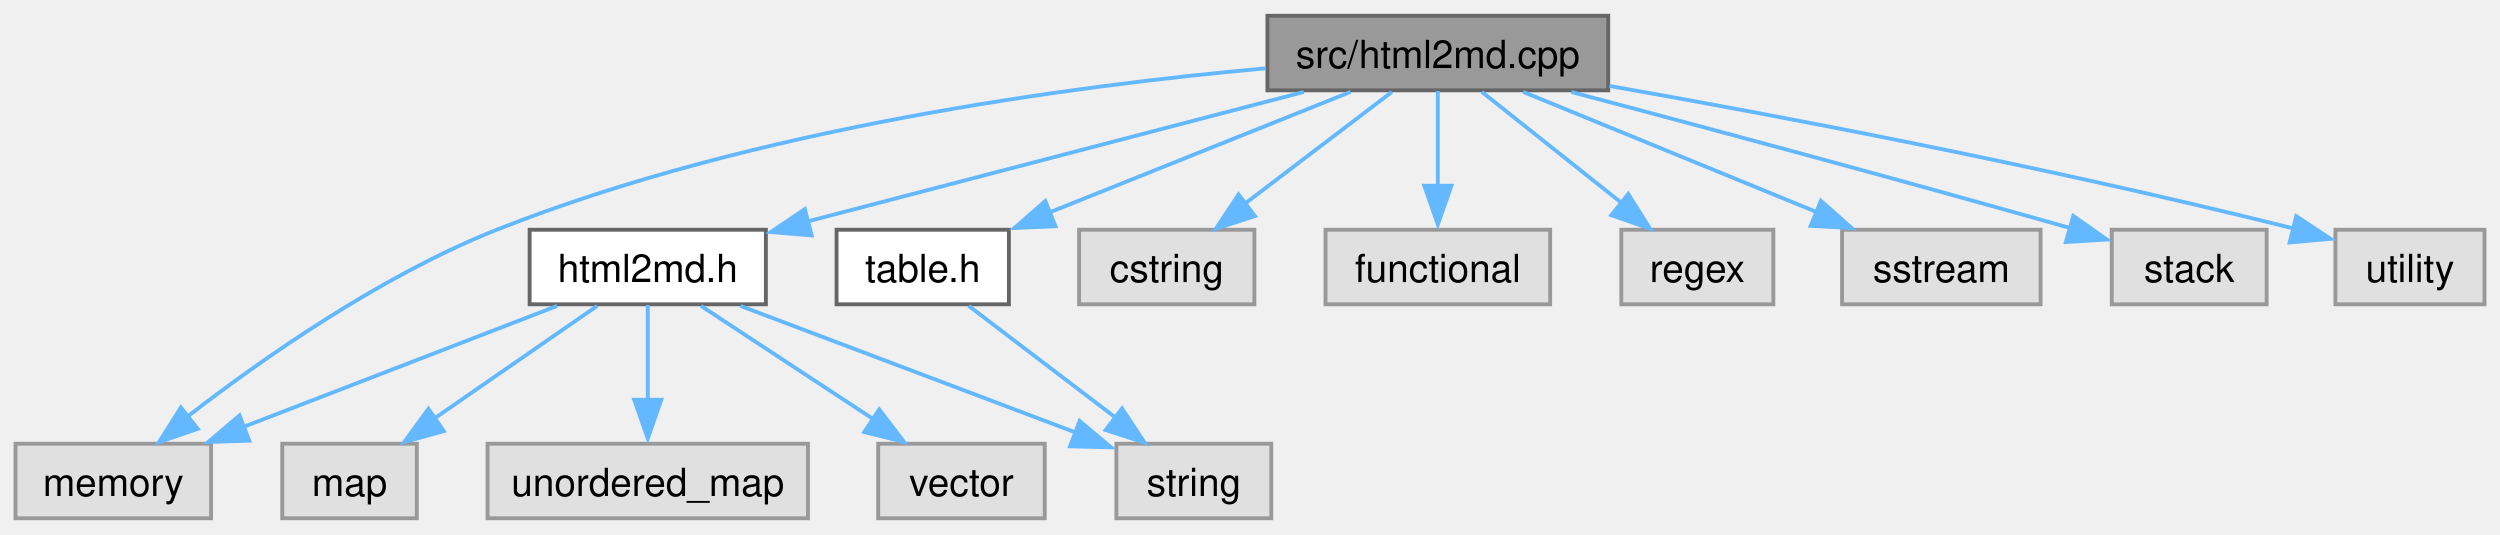
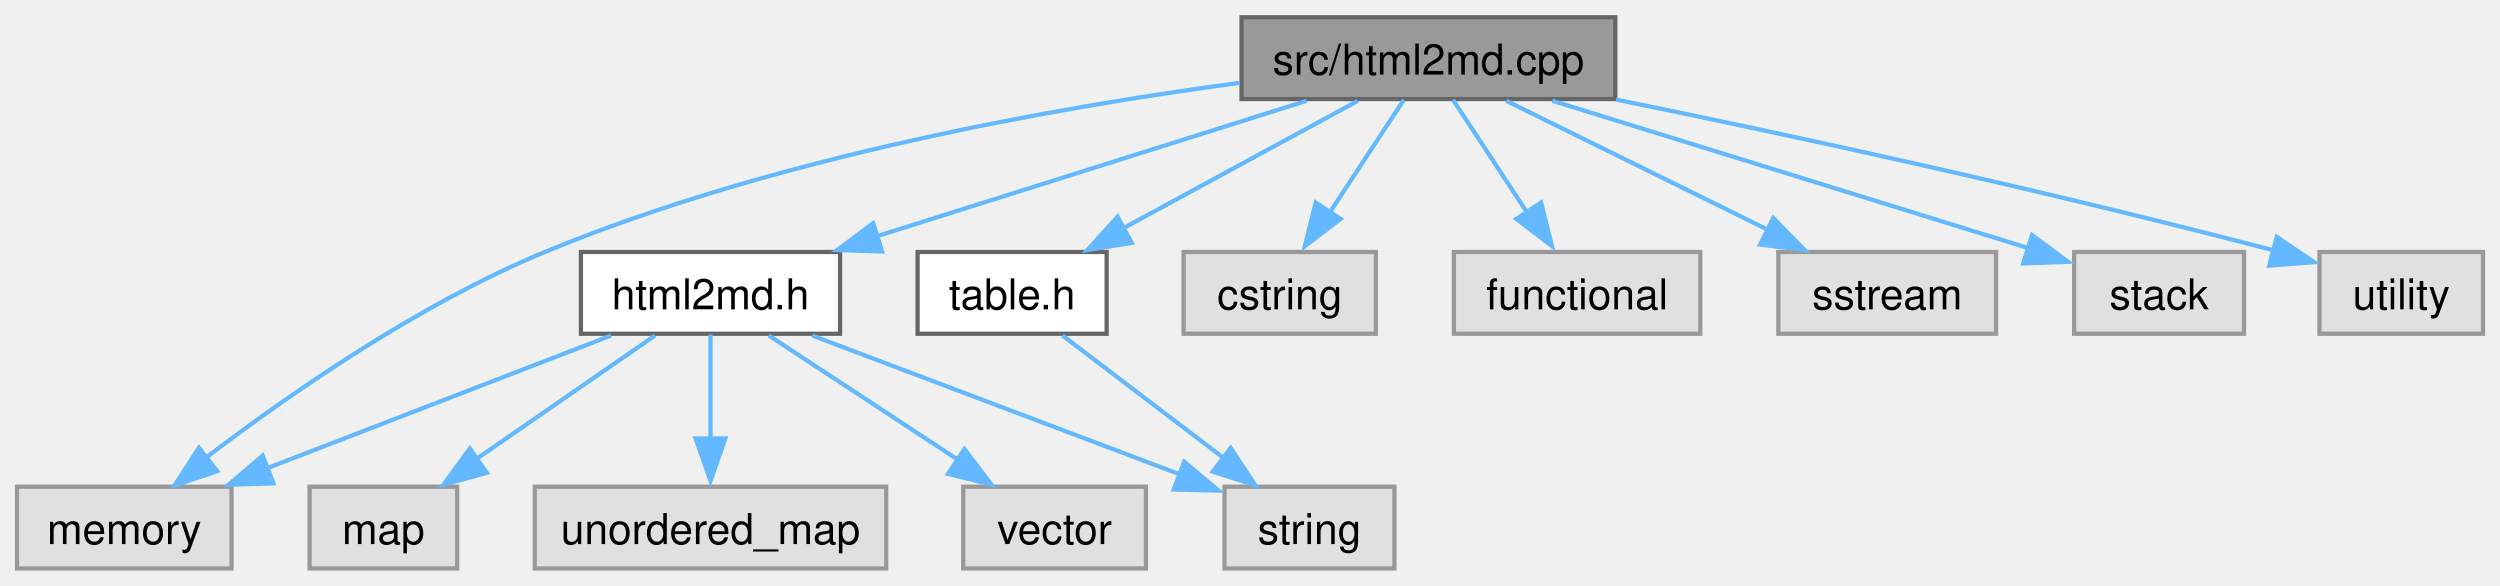
- <svg xmlns="http://www.w3.org/2000/svg" xmlns:xlink="http://www.w3.org/1999/xlink" width="646pt" height="138pt" viewBox="0.00 0.00 645.50 137.75">
+ <svg xmlns="http://www.w3.org/2000/svg" xmlns:xlink="http://www.w3.org/1999/xlink" width="589pt" height="138pt" viewBox="0.00 0.00 588.50 137.75">
  <g id="graph0" class="graph" transform="scale(1 1) rotate(0) translate(4 133.75)">
    <g id="Node000001" class="node">
      <g id="a_Node000001">
        <a xlink:title=" ">
-           <polygon fill="#999999" stroke="#666666" points="411.25,-129.75 323.25,-129.75 323.25,-110.5 411.25,-110.5 411.25,-129.75" />
-           <text text-anchor="middle" x="367.25" y="-116.25" font-family="Helvetica,sans-Serif" font-size="10.00">src/html2md.cpp</text>
+           <polygon fill="#999999" stroke="#666666" points="376.25,-129.75 288.25,-129.75 288.25,-110.5 376.25,-110.5 376.25,-129.75" />
+           <text text-anchor="middle" x="332.25" y="-116.25" font-family="Helvetica,sans-Serif" font-size="10.00">src/html2md.cpp</text>
        </a>
      </g>
    </g>
    <g id="Node000002" class="node">
      <g id="a_Node000002">
        <a xlink:href="html2md_8h.html" target="_top" xlink:title=" ">
          <polygon fill="white" stroke="#666666" points="193.75,-74.5 132.75,-74.5 132.75,-55.25 193.75,-55.25 193.75,-74.5" />
          <text text-anchor="middle" x="163.25" y="-61" font-family="Helvetica,sans-Serif" font-size="10.00">html2md.h</text>
        </a>
      </g>
    </g>
    <g id="edge1_Node000001_Node000002" class="edge">
      <g id="a_edge1_Node000001_Node000002">
        <a xlink:title=" ">
-           <path fill="none" stroke="#63b8ff" d="M332.64,-110.09C297.26,-100.86 242.29,-86.51 204.63,-76.68" />
-           <polygon fill="#63b8ff" stroke="#63b8ff" points="205.57,-73.04 195.02,-73.91 203.81,-79.82 205.57,-73.04" />
+           <path fill="none" stroke="#63b8ff" d="M303.58,-110.09C275.78,-101.33 233.39,-87.98 202.47,-78.23" />
+           <polygon fill="#63b8ff" stroke="#63b8ff" points="203.65,-74.62 193.06,-74.95 201.55,-81.3 203.65,-74.62" />
        </a>
      </g>
    </g>
    <g id="Node000004" class="node">
      <g id="a_Node000004">
        <a xlink:title=" ">
          <polygon fill="#e0e0e0" stroke="#999999" points="50.5,-19.25 0,-19.25 0,0 50.5,0 50.5,-19.25" />
          <text text-anchor="middle" x="25.25" y="-5.75" font-family="Helvetica,sans-Serif" font-size="10.00">memory</text>
        </a>
      </g>
    </g>
    <g id="edge11_Node000001_Node000004" class="edge">
      <g id="a_edge11_Node000001_Node000004">
        <a xlink:title=" ">
-           <path fill="none" stroke="#63b8ff" d="M322.81,-116.18C272.97,-111.71 190.44,-100.73 124.25,-74.5 94.18,-62.58 63.49,-41.02 44.41,-26.27" />
-           <polygon fill="#63b8ff" stroke="#63b8ff" points="47.05,-23.1 37.04,-19.65 42.71,-28.6 47.05,-23.1" />
+           <path fill="none" stroke="#63b8ff" d="M287.85,-114.32C244.77,-108.57 178.17,-96.8 124.25,-74.5 94.5,-62.19 63.9,-40.87 44.75,-26.27" />
+           <polygon fill="#63b8ff" stroke="#63b8ff" points="47.13,-22.91 37.08,-19.53 42.83,-28.43 47.13,-22.91" />
        </a>
      </g>
    </g>
    <g id="Node000008" class="node">
      <g id="a_Node000008">
        <a xlink:href="table_8h.html" target="_top" xlink:title=" ">
          <polygon fill="white" stroke="#666666" points="256.5,-74.5 212,-74.5 212,-55.25 256.5,-55.25 256.5,-74.5" />
          <text text-anchor="middle" x="234.25" y="-61" font-family="Helvetica,sans-Serif" font-size="10.00">table.h</text>
        </a>
      </g>
    </g>
    <g id="edge7_Node000001_Node000008" class="edge">
      <g id="a_edge7_Node000001_Node000008">
        <a xlink:title=" ">
-           <path fill="none" stroke="#63b8ff" d="M344.69,-110.09C323.38,-101.56 291.19,-88.67 267.05,-79.01" />
-           <polygon fill="#63b8ff" stroke="#63b8ff" points="268.51,-75.42 257.92,-74.95 265.9,-81.92 268.51,-75.42" />
+           <path fill="none" stroke="#63b8ff" d="M315.63,-110.09C300.56,-101.91 278.11,-89.71 260.6,-80.19" />
+           <polygon fill="#63b8ff" stroke="#63b8ff" points="262.41,-76.65 251.96,-74.95 259.07,-82.8 262.41,-76.65" />
        </a>
      </g>
    </g>
    <g id="Node000009" class="node">
      <g id="a_Node000009">
        <a xlink:title=" ">
          <polygon fill="#e0e0e0" stroke="#999999" points="319.88,-74.5 274.62,-74.5 274.62,-55.25 319.88,-55.25 319.88,-74.5" />
          <text text-anchor="middle" x="297.25" y="-61" font-family="Helvetica,sans-Serif" font-size="10.00">cstring</text>
        </a>
      </g>
    </g>
    <g id="edge9_Node000001_Node000009" class="edge">
      <g id="a_edge9_Node000001_Node000009">
        <a xlink:title=" ">
-           <path fill="none" stroke="#63b8ff" d="M355.38,-110.09C345.06,-102.24 329.88,-90.7 317.62,-81.37" />
-           <polygon fill="#63b8ff" stroke="#63b8ff" points="320.03,-78.04 309.95,-74.77 315.79,-83.61 320.03,-78.04" />
+           <path fill="none" stroke="#63b8ff" d="M326.47,-110.33C321.79,-103.21 315.03,-92.93 309.19,-84.05" />
+           <polygon fill="#63b8ff" stroke="#63b8ff" points="311.57,-82.29 303.16,-75.86 305.72,-86.14 311.57,-82.29" />
        </a>
      </g>
    </g>
    <g id="Node000010" class="node">
      <g id="a_Node000010">
        <a xlink:title=" ">
          <polygon fill="#e0e0e0" stroke="#999999" points="396.25,-74.5 338.25,-74.5 338.25,-55.25 396.25,-55.25 396.25,-74.5" />
          <text text-anchor="middle" x="367.25" y="-61" font-family="Helvetica,sans-Serif" font-size="10.00">functional</text>
        </a>
      </g>
    </g>
    <g id="edge10_Node000001_Node000010" class="edge">
      <g id="a_edge10_Node000001_Node000010">
        <a xlink:title=" ">
-           <path fill="none" stroke="#63b8ff" d="M367.25,-110.33C367.25,-103.67 367.25,-94.24 367.25,-85.78" />
-           <polygon fill="#63b8ff" stroke="#63b8ff" points="370.75,-85.86 367.25,-75.86 363.75,-85.86 370.75,-85.86" />
+           <path fill="none" stroke="#63b8ff" d="M338.03,-110.33C342.71,-103.21 349.47,-92.93 355.31,-84.05" />
+           <polygon fill="#63b8ff" stroke="#63b8ff" points="358.78,-86.14 361.34,-75.86 352.93,-82.29 358.78,-86.14" />
        </a>
      </g>
    </g>
    <g id="Node000011" class="node">
      <g id="a_Node000011">
        <a xlink:title=" ">
-           <polygon fill="#e0e0e0" stroke="#999999" points="453.88,-74.5 414.62,-74.5 414.62,-55.25 453.88,-55.25 453.88,-74.5" />
-           <text text-anchor="middle" x="434.25" y="-61" font-family="Helvetica,sans-Serif" font-size="10.00">regex</text>
+           <polygon fill="#e0e0e0" stroke="#999999" points="465.88,-74.5 414.62,-74.5 414.62,-55.25 465.88,-55.25 465.88,-74.5" />
+           <text text-anchor="middle" x="440.25" y="-61" font-family="Helvetica,sans-Serif" font-size="10.00">sstream</text>
        </a>
      </g>
    </g>
    <g id="edge12_Node000001_Node000011" class="edge">
      <g id="a_edge12_Node000001_Node000011">
        <a xlink:title=" ">
-           <path fill="none" stroke="#63b8ff" d="M378.62,-110.09C388.49,-102.24 403.02,-90.7 414.75,-81.37" />
-           <polygon fill="#63b8ff" stroke="#63b8ff" points="416.4,-83.74 422.05,-74.77 412.05,-78.26 416.4,-83.74" />
+           <path fill="none" stroke="#63b8ff" d="M350.57,-110.09C367.41,-101.79 392.61,-89.36 412.02,-79.79" />
+           <polygon fill="#63b8ff" stroke="#63b8ff" points="413.42,-82.51 420.84,-74.95 410.32,-76.24 413.42,-82.51" />
        </a>
      </g>
    </g>
    <g id="Node000012" class="node">
      <g id="a_Node000012">
        <a xlink:title=" ">
-           <polygon fill="#e0e0e0" stroke="#999999" points="522.88,-74.5 471.62,-74.5 471.62,-55.25 522.88,-55.25 522.88,-74.5" />
-           <text text-anchor="middle" x="497.25" y="-61" font-family="Helvetica,sans-Serif" font-size="10.00">sstream</text>
+           <polygon fill="#e0e0e0" stroke="#999999" points="524.25,-74.5 484.25,-74.5 484.25,-55.25 524.25,-55.25 524.25,-74.5" />
+           <text text-anchor="middle" x="504.25" y="-61" font-family="Helvetica,sans-Serif" font-size="10.00">stack</text>
        </a>
      </g>
    </g>
    <g id="edge13_Node000001_Node000012" class="edge">
      <g id="a_edge13_Node000001_Node000012">
        <a xlink:title=" ">
-           <path fill="none" stroke="#63b8ff" d="M389.3,-110.09C410.13,-101.56 441.59,-88.67 465.19,-79.01" />
-           <polygon fill="#63b8ff" stroke="#63b8ff" points="466.16,-81.98 474.09,-74.95 463.51,-75.5 466.16,-81.98" />
+           <path fill="none" stroke="#63b8ff" d="M361.43,-110.09C392.55,-100.46 441.64,-85.26 473.39,-75.43" />
+           <polygon fill="#63b8ff" stroke="#63b8ff" points="474.33,-78.49 482.84,-72.19 472.25,-71.81 474.33,-78.49" />
        </a>
      </g>
    </g>
    <g id="Node000013" class="node">
      <g id="a_Node000013">
        <a xlink:title=" ">
-           <polygon fill="#e0e0e0" stroke="#999999" points="581.25,-74.5 541.25,-74.5 541.25,-55.25 581.25,-55.25 581.25,-74.5" />
-           <text text-anchor="middle" x="561.25" y="-61" font-family="Helvetica,sans-Serif" font-size="10.00">stack</text>
+           <polygon fill="#e0e0e0" stroke="#999999" points="580.5,-74.5 542,-74.5 542,-55.25 580.5,-55.25 580.5,-74.5" />
+           <text text-anchor="middle" x="561.25" y="-61" font-family="Helvetica,sans-Serif" font-size="10.00">utility</text>
        </a>
      </g>
    </g>
    <g id="edge14_Node000001_Node000013" class="edge">
      <g id="a_edge14_Node000001_Node000013">
        <a xlink:title=" ">
-           <path fill="none" stroke="#63b8ff" d="M401.77,-110.06C433.04,-101.78 480.65,-89.04 530.63,-74.91" />
-           <polygon fill="#63b8ff" stroke="#63b8ff" points="531.32,-78.07 539.99,-71.97 529.41,-71.33 531.32,-78.07" />
-         </a>
-       </g>
-     </g>
-     <g id="Node000014" class="node">
-       <g id="a_Node000014">
-         <a xlink:title=" ">
-           <polygon fill="#e0e0e0" stroke="#999999" points="637.5,-74.5 599,-74.5 599,-55.25 637.5,-55.25 637.5,-74.5" />
-           <text text-anchor="middle" x="618.25" y="-61" font-family="Helvetica,sans-Serif" font-size="10.00">utility</text>
-         </a>
-       </g>
-     </g>
-     <g id="edge15_Node000001_Node000014" class="edge">
-       <g id="a_edge15_Node000001_Node000014">
-         <a xlink:title=" ">
-           <path fill="none" stroke="#63b8ff" d="M411.55,-111.63C454.47,-104.06 521.57,-91.43 588.07,-74.86" />
-           <polygon fill="#63b8ff" stroke="#63b8ff" points="588.9,-78 597.74,-72.16 587.19,-71.22 588.9,-78" />
+           <path fill="none" stroke="#63b8ff" d="M376.41,-110.38C414.98,-102.51 472.69,-90.17 531.18,-74.89" />
+           <polygon fill="#63b8ff" stroke="#63b8ff" points="531.95,-78.05 540.73,-72.11 530.16,-71.28 531.95,-78.05" />
        </a>
      </g>
    </g>
    <g id="Node000003" class="node">
      <g id="a_Node000003">
        <a xlink:title=" ">
          <polygon fill="#e0e0e0" stroke="#999999" points="103.62,-19.25 68.88,-19.25 68.88,0 103.62,0 103.62,-19.25" />
          <text text-anchor="middle" x="86.25" y="-5.75" font-family="Helvetica,sans-Serif" font-size="10.00">map</text>
        </a>
      </g>
    </g>
    <g id="edge2_Node000002_Node000003" class="edge">
      <g id="a_edge2_Node000002_Node000003">
        <a xlink:title=" ">
          <path fill="none" stroke="#63b8ff" d="M150.19,-54.84C138.68,-46.89 121.69,-35.14 108.12,-25.75" />
          <polygon fill="#63b8ff" stroke="#63b8ff" points="110.59,-22.51 100.38,-19.7 106.61,-28.27 110.59,-22.51" />
        </a>
      </g>
    </g>
    <g id="edge3_Node000002_Node000004" class="edge">
      <g id="a_edge3_Node000002_Node000004">
        <a xlink:title=" ">
          <path fill="none" stroke="#63b8ff" d="M139.84,-54.84C117.64,-46.27 84.03,-33.31 58.95,-23.63" />
          <polygon fill="#63b8ff" stroke="#63b8ff" points="60.36,-20.04 49.77,-19.7 57.84,-26.57 60.36,-20.04" />
        </a>
      </g>
    </g>
    <g id="Node000005" class="node">
      <g id="a_Node000005">
        <a xlink:title=" ">
          <polygon fill="#e0e0e0" stroke="#999999" points="324.25,-19.25 284.25,-19.25 284.25,0 324.25,0 324.25,-19.25" />
          <text text-anchor="middle" x="304.25" y="-5.75" font-family="Helvetica,sans-Serif" font-size="10.00">string</text>
        </a>
      </g>
    </g>
    <g id="edge4_Node000002_Node000005" class="edge">
      <g id="a_edge4_Node000002_Node000005">
        <a xlink:title=" ">
          <path fill="none" stroke="#63b8ff" d="M187.17,-54.84C211.06,-45.82 247.88,-31.92 273.83,-22.11" />
          <polygon fill="#63b8ff" stroke="#63b8ff" points="274.76,-25.12 282.88,-18.32 272.29,-18.58 274.76,-25.12" />
        </a>
      </g>
    </g>
    <g id="Node000006" class="node">
      <g id="a_Node000006">
        <a xlink:title=" ">
          <polygon fill="#e0e0e0" stroke="#999999" points="204.62,-19.25 121.88,-19.25 121.88,0 204.62,0 204.62,-19.25" />
          <text text-anchor="middle" x="163.25" y="-5.75" font-family="Helvetica,sans-Serif" font-size="10.00">unordered_map</text>
        </a>
      </g>
    </g>
    <g id="edge5_Node000002_Node000006" class="edge">
      <g id="a_edge5_Node000002_Node000006">
        <a xlink:title=" ">
          <path fill="none" stroke="#63b8ff" d="M163.25,-55.08C163.25,-48.42 163.25,-38.99 163.25,-30.53" />
          <polygon fill="#63b8ff" stroke="#63b8ff" points="166.75,-30.61 163.25,-20.61 159.75,-30.61 166.75,-30.61" />
        </a>
      </g>
    </g>
    <g id="Node000007" class="node">
      <g id="a_Node000007">
        <a xlink:title=" ">
          <polygon fill="#e0e0e0" stroke="#999999" points="265.75,-19.25 222.75,-19.25 222.75,0 265.75,0 265.75,-19.25" />
          <text text-anchor="middle" x="244.25" y="-5.75" font-family="Helvetica,sans-Serif" font-size="10.00">vector</text>
        </a>
      </g>
    </g>
    <g id="edge6_Node000002_Node000007" class="edge">
      <g id="a_edge6_Node000002_Node000007">
        <a xlink:title=" ">
          <path fill="none" stroke="#63b8ff" d="M176.99,-54.84C189.21,-46.81 207.31,-34.91 221.66,-25.48" />
          <polygon fill="#63b8ff" stroke="#63b8ff" points="223.01,-28.12 229.44,-19.7 219.16,-22.27 223.01,-28.12" />
        </a>
      </g>
    </g>
    <g id="edge8_Node000008_Node000005" class="edge">
      <g id="a_edge8_Node000008_Node000005">
        <a xlink:title=" ">
          <path fill="none" stroke="#63b8ff" d="M246.12,-54.84C256.44,-46.99 271.62,-35.45 283.88,-26.12" />
          <polygon fill="#63b8ff" stroke="#63b8ff" points="285.71,-28.36 291.55,-19.52 281.47,-22.79 285.71,-28.36" />
        </a>
      </g>
    </g>
  </g>
</svg>
